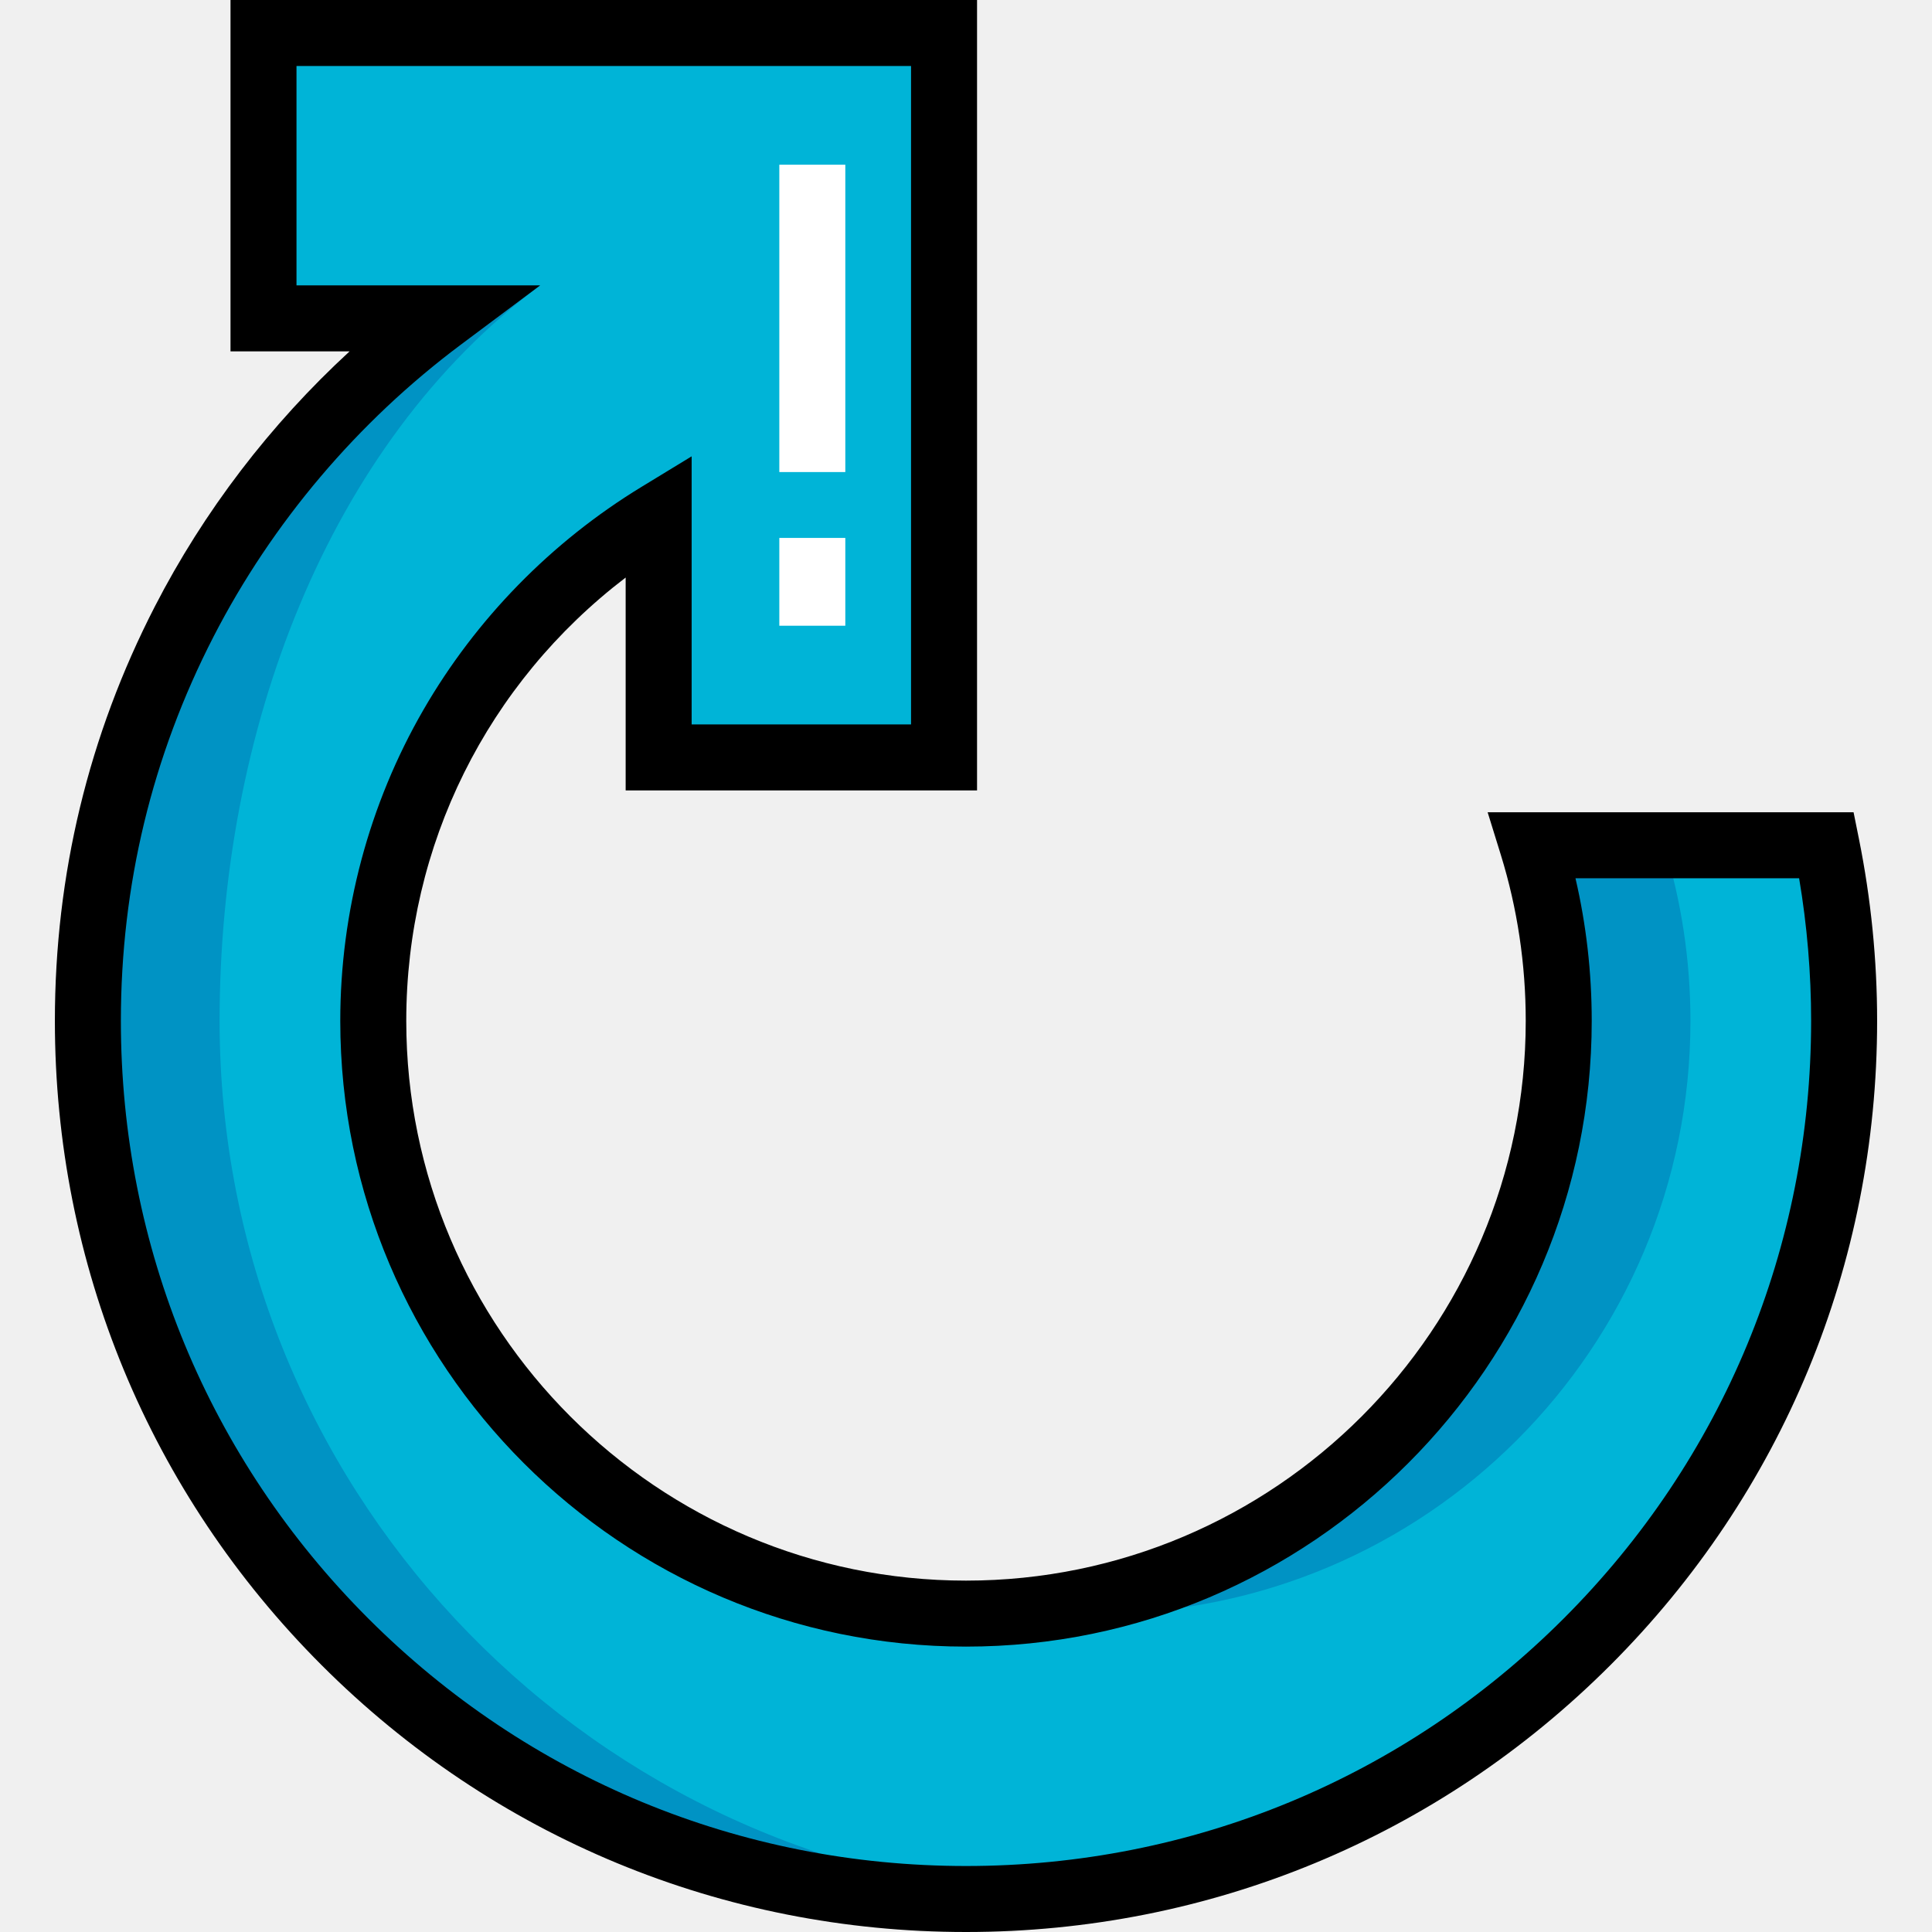
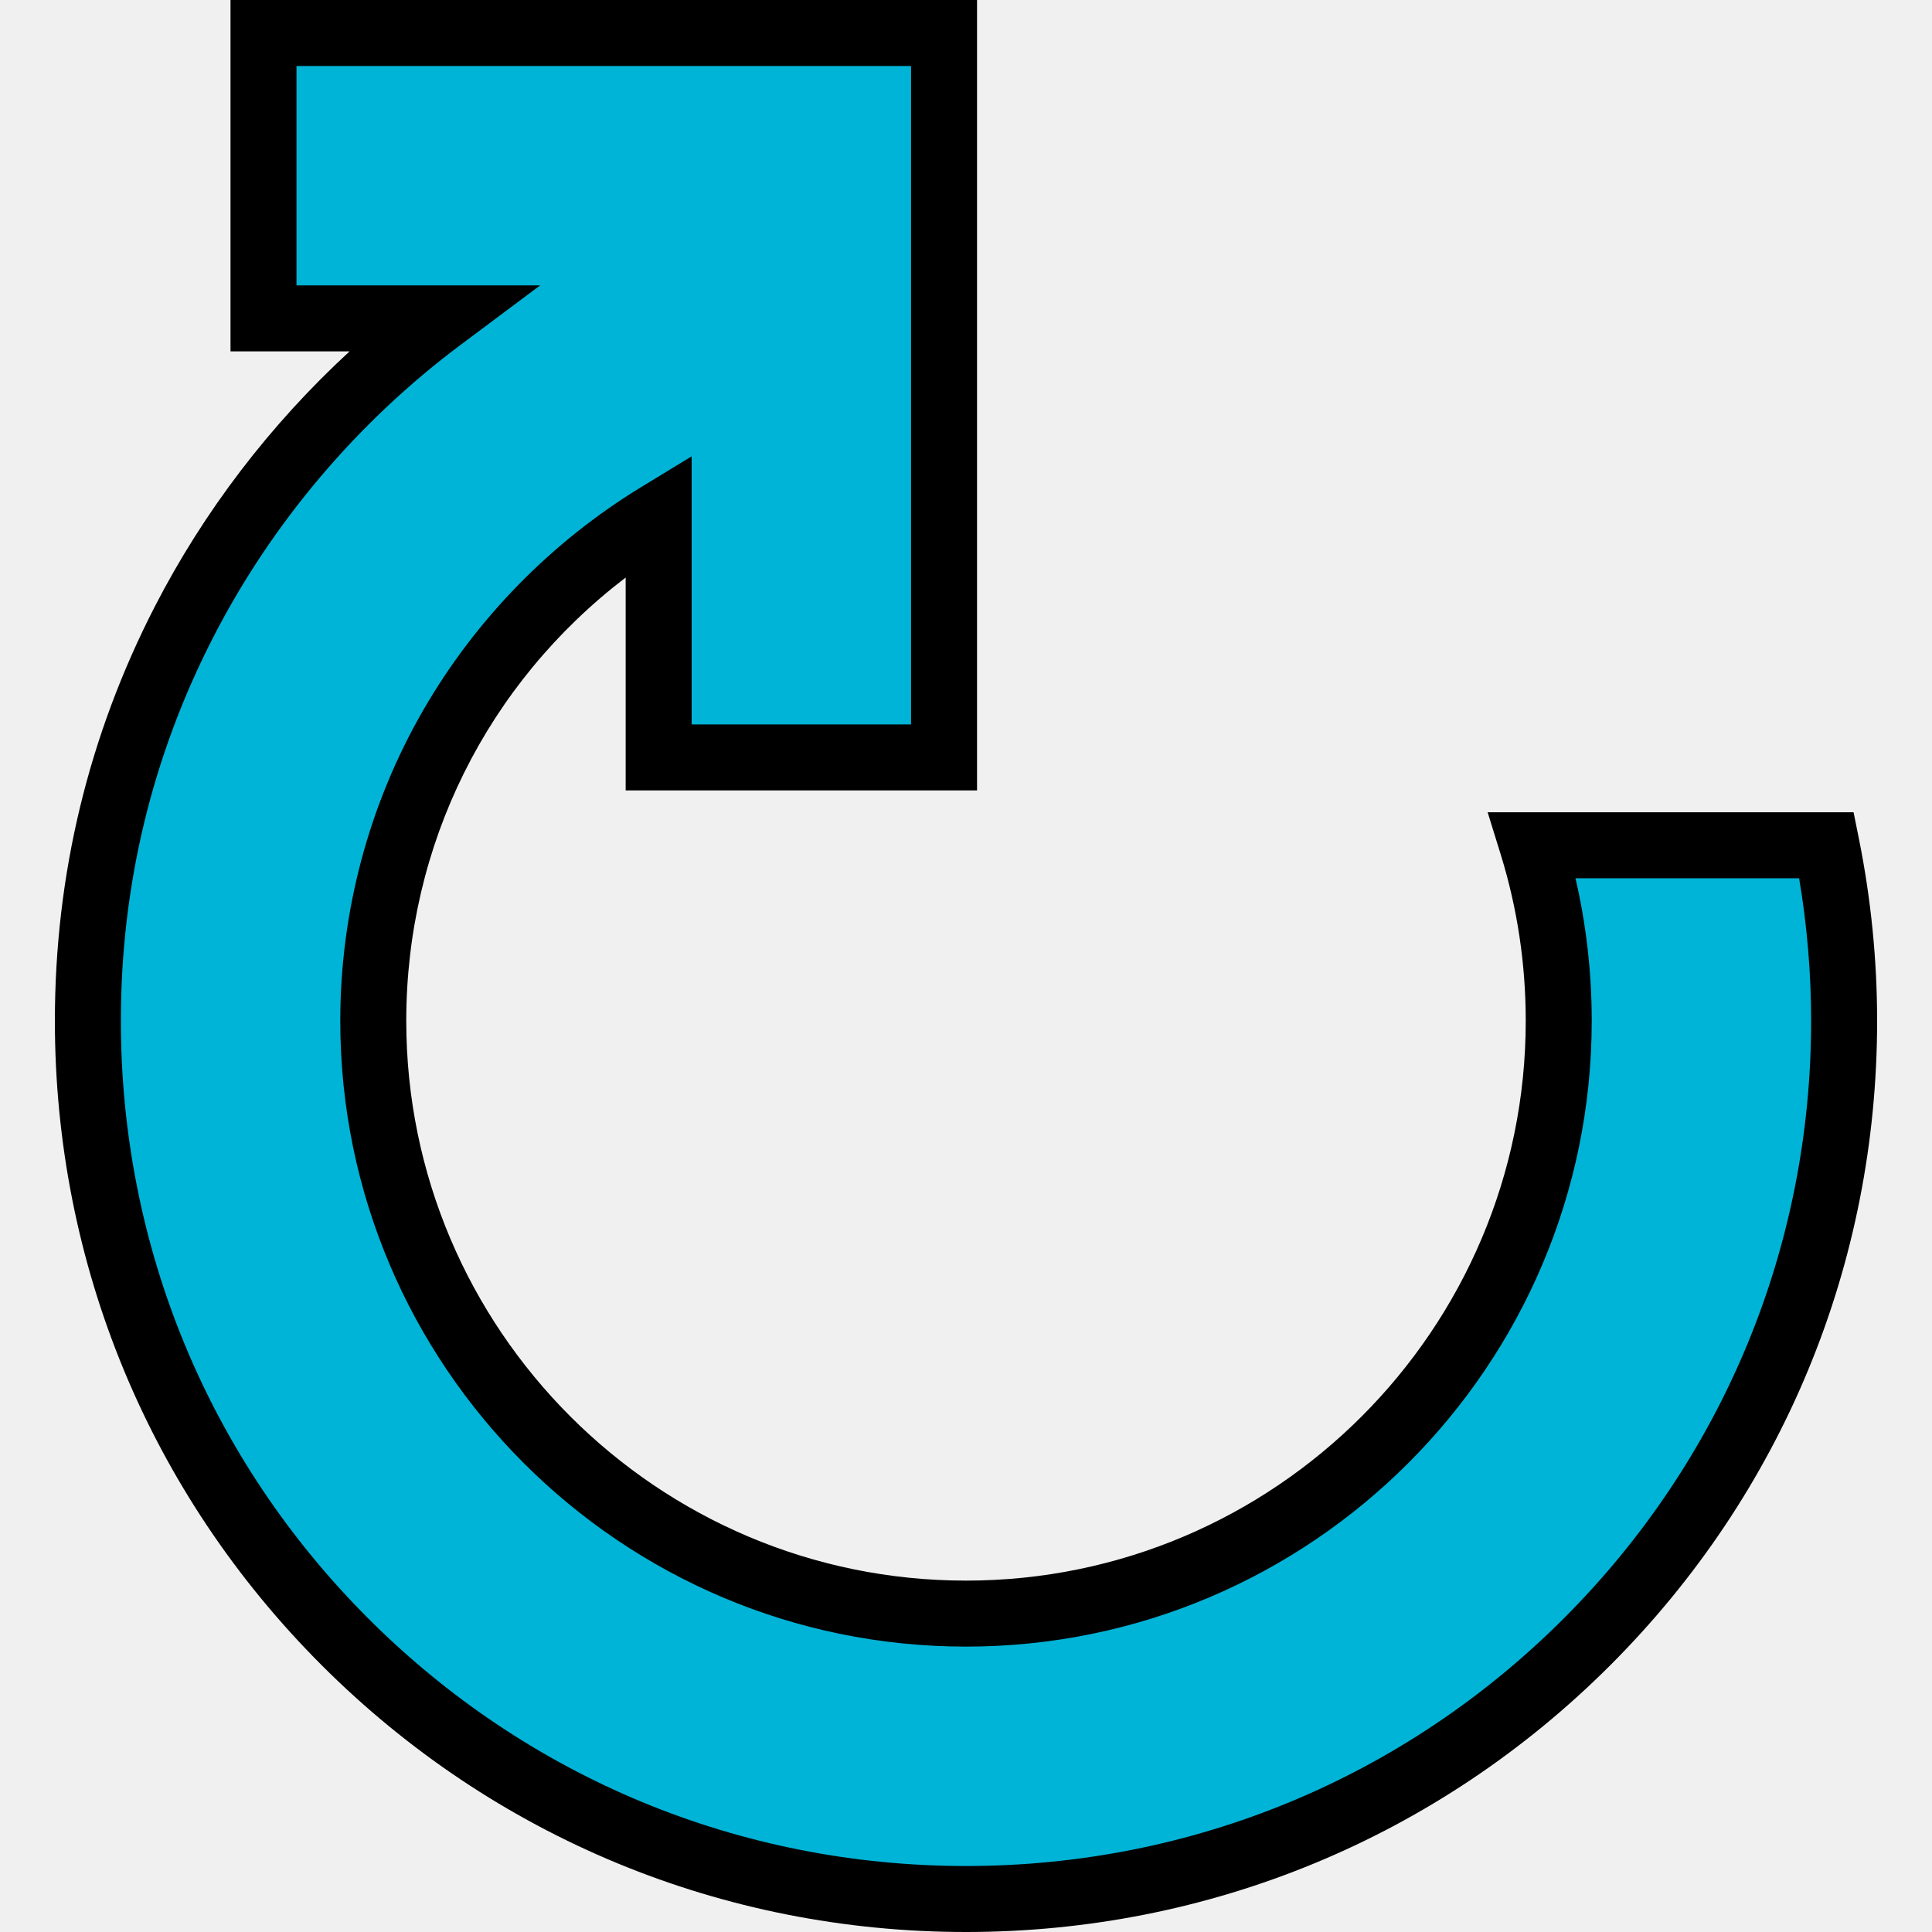
<svg xmlns="http://www.w3.org/2000/svg" version="1.1" id="Layer_1" x="0px" y="0px" viewBox="0 0 512 512" style="enable-background:new 0 0 512 512;" xml:space="preserve">
-   <path style="fill:#00B4D7;" d="M116.838,84.375c-56.665,42.354-93.55,109.84-93.55,186.169  c0,128.572,104.139,232.711,232.711,232.711S488.71,399.117,488.71,270.545c0-15.94-1.629-31.532-4.654-46.542h-77.958  c4.538,14.661,6.981,30.368,6.981,46.542c0,86.802-70.278,157.08-157.08,157.08s-157.08-70.28-157.08-157.08  c0-56.897,30.368-106.466,75.631-134.042v64.229h75.631V8.744H69.83v75.631H116.838z" />
-   <g>
-     <path style="fill:#0093C4;" d="M290.905,427.623c-5.906,0-11.716-0.387-17.454-1.021c78.568-8.681,139.628-75.164,139.628-156.057   c0-16.173-2.444-31.882-6.981-46.542h34.907c4.538,14.661,6.981,30.368,6.981,46.542   C447.985,357.345,377.707,427.623,290.905,427.623z" />
-     <path style="fill:#0093C4;" d="M116.838,84.375l26.305-8.744c-56.665,42.354-84.948,118.584-84.948,194.912   c0,122.68,94.874,222.882,215.257,231.831c-5.782,0.43-11.561,0.88-17.454,0.88c-128.572,0-232.711-104.139-232.711-232.711   C23.288,194.215,60.173,126.729,116.838,84.375z" />
-   </g>
-   <path d="M255.999,512c-64.519,0-125.161-25.109-170.754-70.702S14.544,335.063,14.544,270.545c0-38.687,8.915-75.637,26.494-109.824  c12.985-25.251,30.596-48.27,51.602-67.6H61.086V0h197.84v209.475h-93.12v-56.42c-36.676,28.007-58.142,70.865-58.142,117.489  c0,81.793,66.543,148.336,148.336,148.336s148.336-66.543,148.336-148.336c0-15.039-2.218-29.829-6.59-43.957l-3.507-11.33h96.976  l1.414,7.016c3.203,15.89,4.827,32.13,4.827,48.27c0,64.519-25.109,125.161-70.702,170.754C381.159,486.89,320.518,512,255.999,512z   M78.574,75.631h64.568l-21.069,15.748c-27.324,20.423-49.967,47.167-65.483,77.338c-16.296,31.689-24.557,65.948-24.557,101.827  c0,59.848,23.29,116.097,65.58,158.387c42.289,42.29,98.539,65.58,158.387,65.58s116.097-23.29,158.387-65.58  s65.58-98.54,65.58-158.387c0-12.615-1.069-25.298-3.182-37.797h-59.268c2.861,12.308,4.307,24.976,4.307,37.797  c0,91.436-74.388,165.824-165.824,165.824c-91.435,0-165.824-74.388-165.824-165.824c0-28.953,7.612-57.443,22.013-82.389  c13.923-24.118,33.914-44.561,57.811-59.121l13.294-8.1v71.051h58.143V17.489H78.574V75.631z" />
-   <g>
-     <rect x="206.528" y="43.65" style="fill:#FFFFFF;" width="17.489" height="81.449" />
-     <rect x="206.528" y="142.555" style="fill:#FFFFFF;" width="17.489" height="23.271" />
-   </g>
-   <g>
+   <defs id="defs869" />
+   <path style="fill:#00B4D7;" d="M116.838,84.375c-56.665,42.354-93.55,109.84-93.55,186.169  c0,128.572,104.139,232.711,232.711,232.711S488.71,399.117,488.71,270.545c0-15.94-1.629-31.532-4.654-46.542h-77.958  c4.538,14.661,6.981,30.368,6.981,46.542c0,86.802-70.278,157.08-157.08,157.08s-157.08-70.28-157.08-157.08  c0-56.897,30.368-106.466,75.631-134.042v64.229h75.631V8.744H69.83v75.631H116.838z" id="path820" />
+   <path d="M255.999,512c-64.519,0-125.161-25.109-170.754-70.702S14.544,335.063,14.544,270.545c0-38.687,8.915-75.637,26.494-109.824  c12.985-25.251,30.596-48.27,51.602-67.6H61.086V0h197.84v209.475h-93.12v-56.42c-36.676,28.007-58.142,70.865-58.142,117.489  c0,81.793,66.543,148.336,148.336,148.336s148.336-66.543,148.336-148.336c0-15.039-2.218-29.829-6.59-43.957l-3.507-11.33h96.976  l1.414,7.016c3.203,15.89,4.827,32.13,4.827,48.27c0,64.519-25.109,125.161-70.702,170.754C381.159,486.89,320.518,512,255.999,512z   M78.574,75.631h64.568l-21.069,15.748c-27.324,20.423-49.967,47.167-65.483,77.338c-16.296,31.689-24.557,65.948-24.557,101.827  c0,59.848,23.29,116.097,65.58,158.387c42.289,42.29,98.539,65.58,158.387,65.58s116.097-23.29,158.387-65.58  s65.58-98.54,65.58-158.387c0-12.615-1.069-25.298-3.182-37.797h-59.268c2.861,12.308,4.307,24.976,4.307,37.797  c0,91.436-74.388,165.824-165.824,165.824c-91.435,0-165.824-74.388-165.824-165.824c0-28.953,7.612-57.443,22.013-82.389  c13.923-24.118,33.914-44.561,57.811-59.121l13.294-8.1v71.051h58.143V17.489H78.574V75.631z" id="path828" />
+   <g id="g836">
</g>
-   <g>
+   <g id="g838">
</g>
-   <g>
+   <g id="g840">
</g>
-   <g>
+   <g id="g842">
</g>
-   <g>
+   <g id="g844">
</g>
-   <g>
+   <g id="g846">
</g>
-   <g>
+   <g id="g848">
</g>
-   <g>
+   <g id="g850">
</g>
-   <g>
+   <g id="g852">
</g>
-   <g>
+   <g id="g854">
</g>
-   <g>
+   <g id="g856">
</g>
-   <g>
+   <g id="g858">
</g>
-   <g>
+   <g id="g860">
</g>
-   <g>
+   <g id="g862">
</g>
-   <g>
+   <g id="g864">
</g>
</svg>
